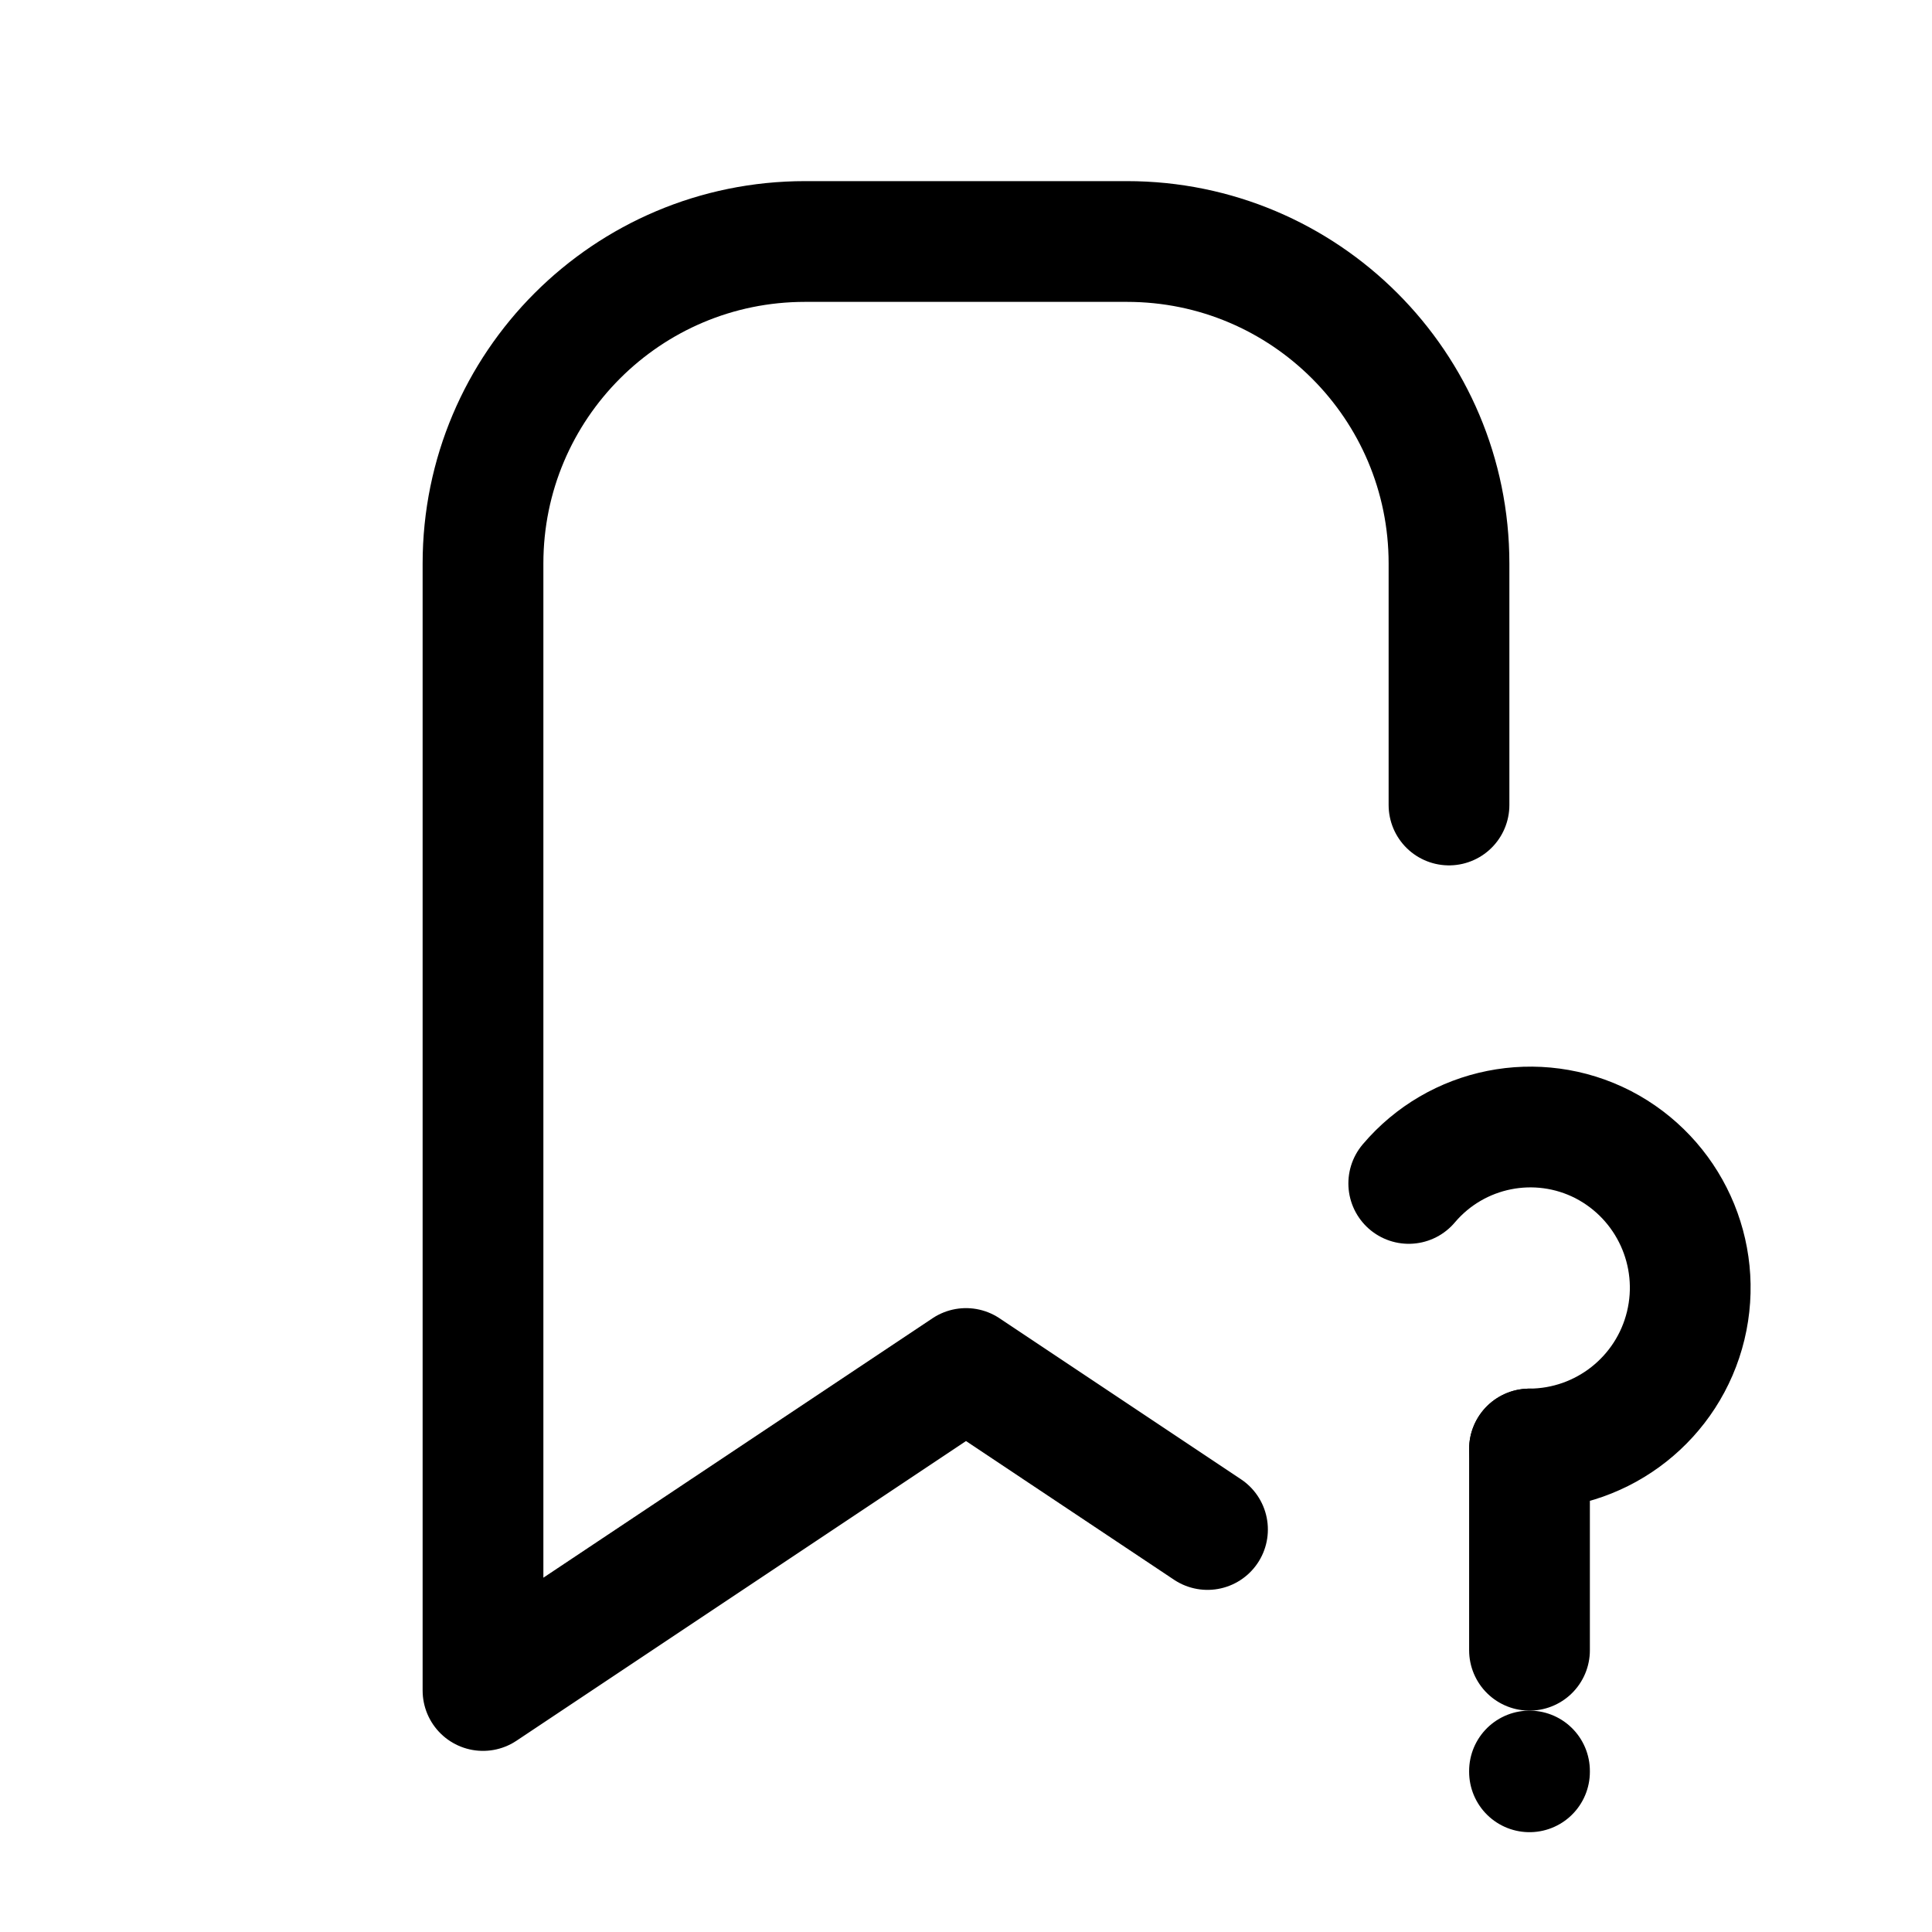
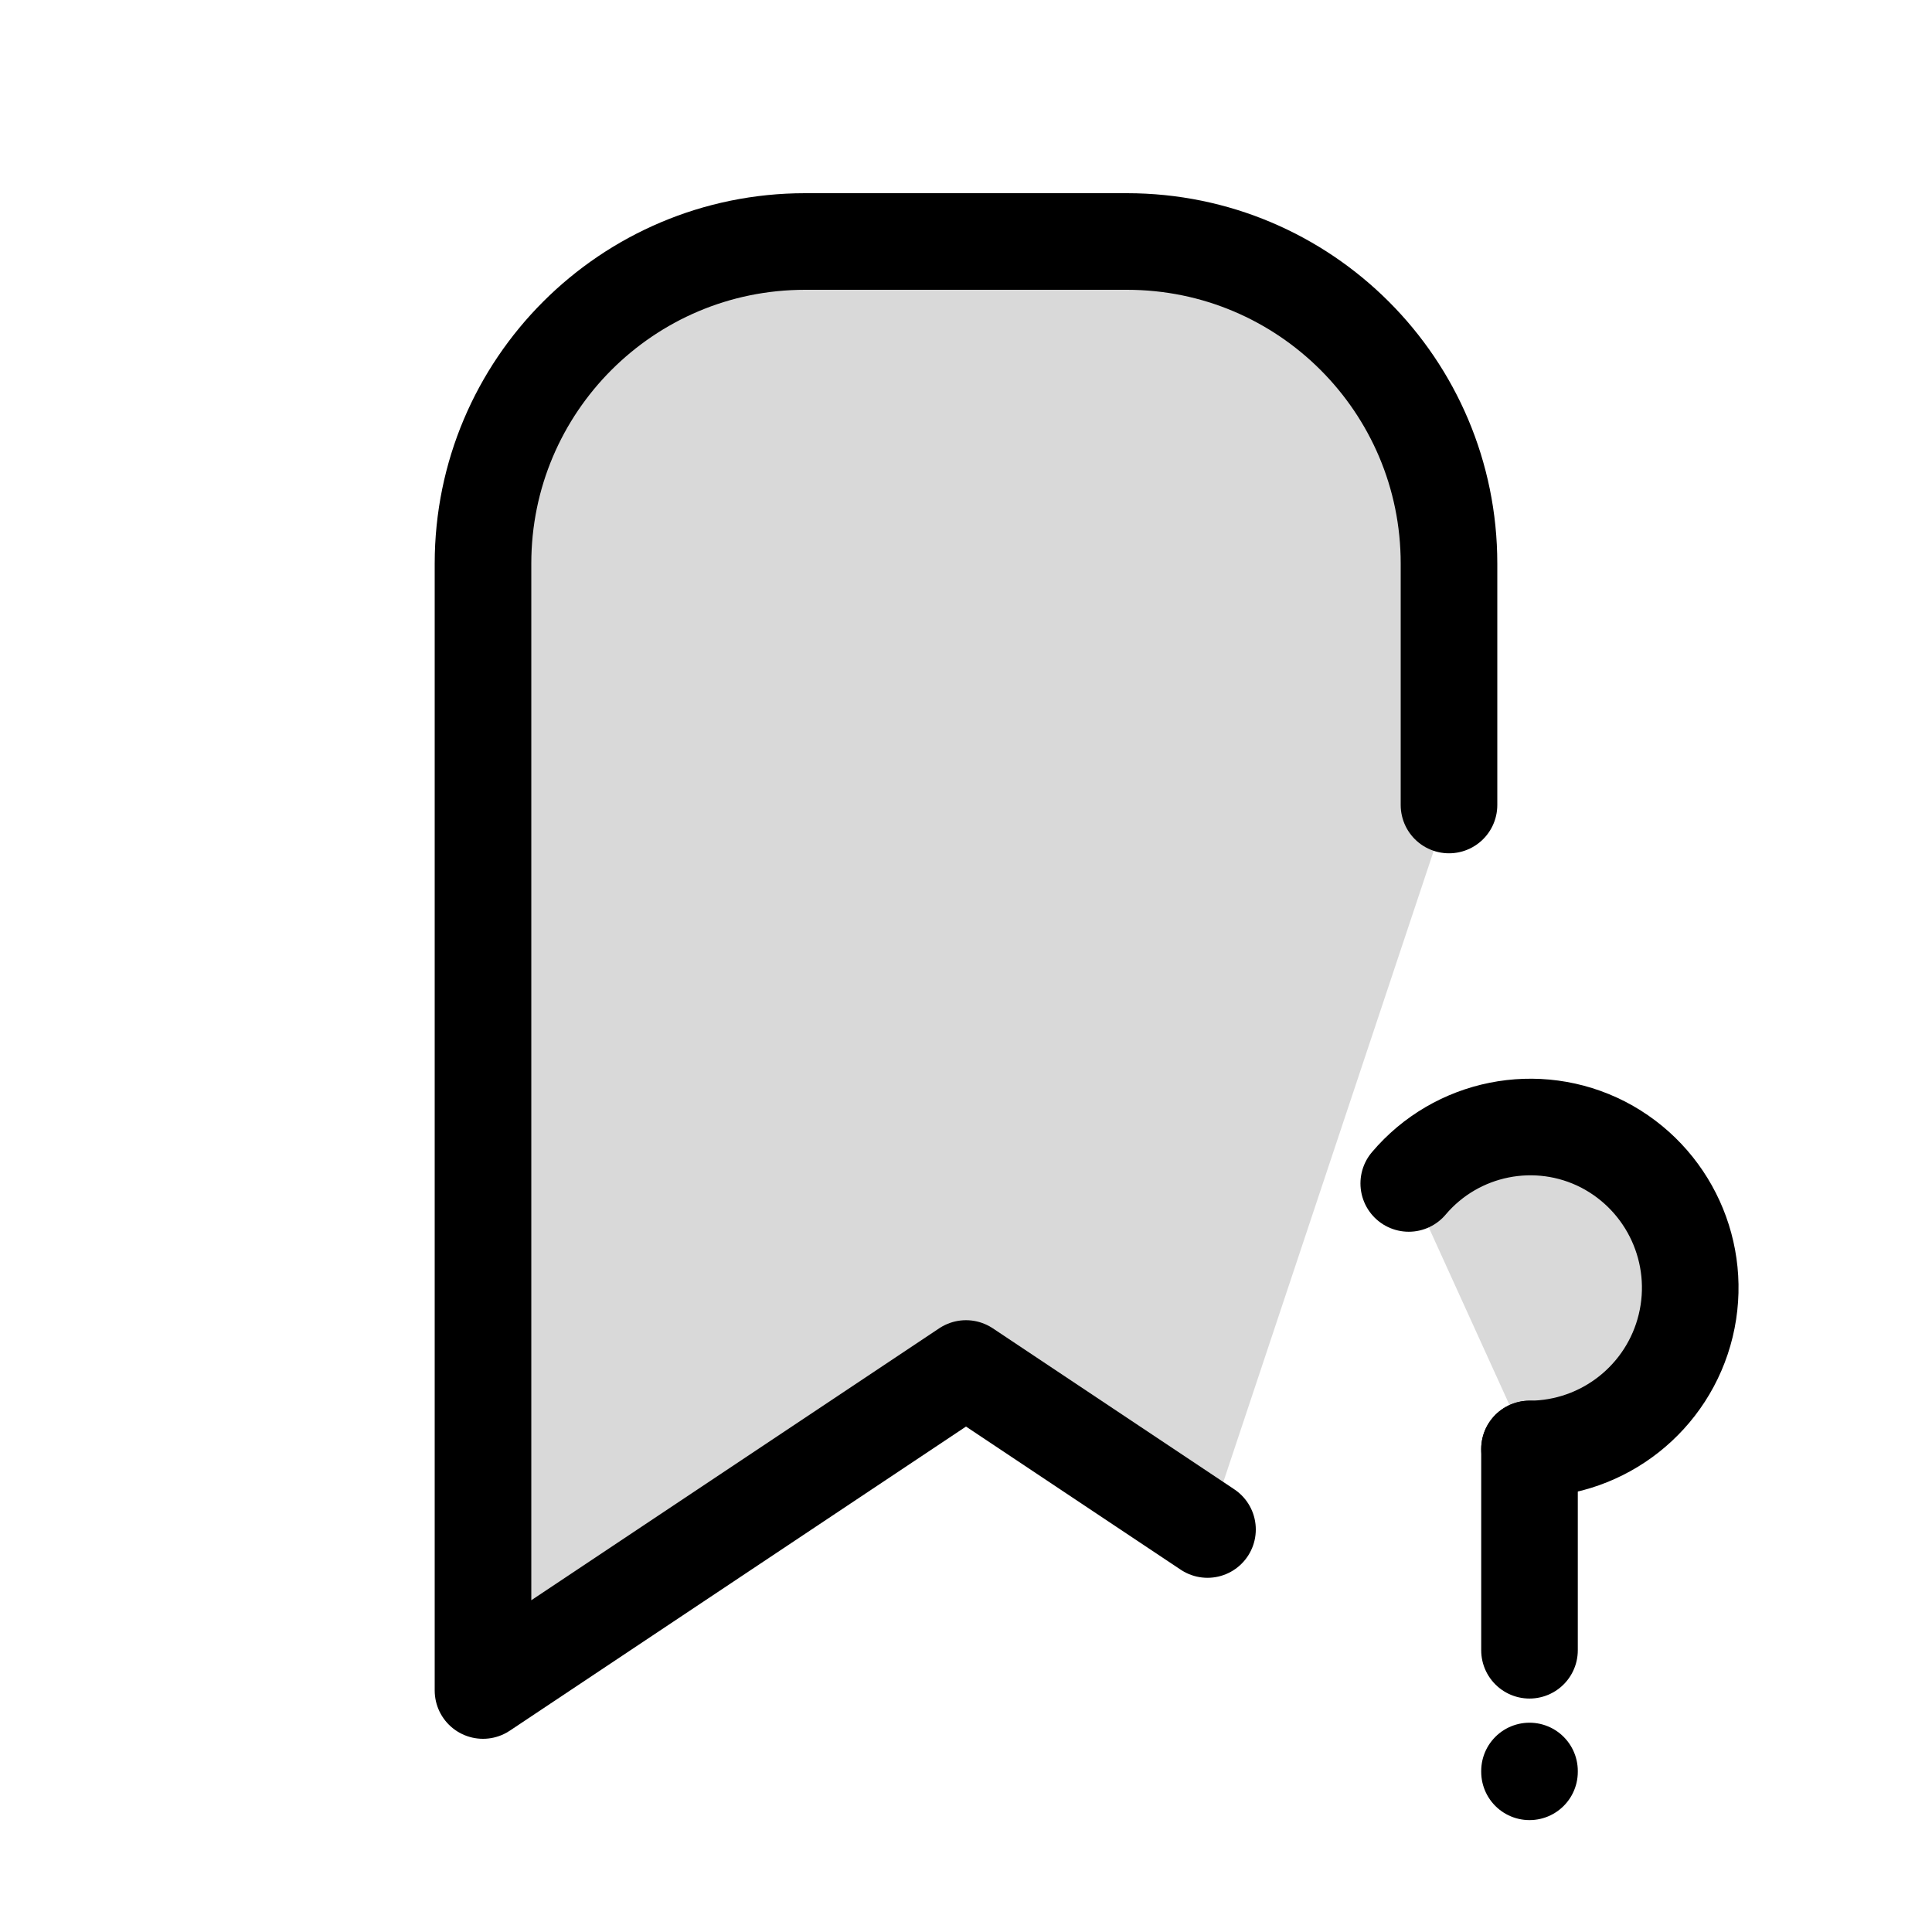
- <svg xmlns="http://www.w3.org/2000/svg" viewBox="0 0 24 24" fill="none" stroke="currentColor" stroke-width="1.5" stroke-linecap="round" stroke-linejoin="round">
+ <svg xmlns="http://www.w3.org/2000/svg" viewBox="0 0 24 24" fill="currentColor" fill-opacity="0.15" stroke="currentColor" stroke-width="1.2" stroke-linecap="round" stroke-linejoin="round">
  <path d="M15 19l-3 -2l-6 4v-14a4 4 0 0 1 4 -4h4a4 4 0 0 1 4 4v3" />
  <path d="M19 18a2.003 2.003 0 0 0 .914 -3.782a1.98 1.98 0 0 0 -2.414 .483" />
  <path d="M19 18v2.5" />
  <path d="M19 22v.01" />
</svg>
